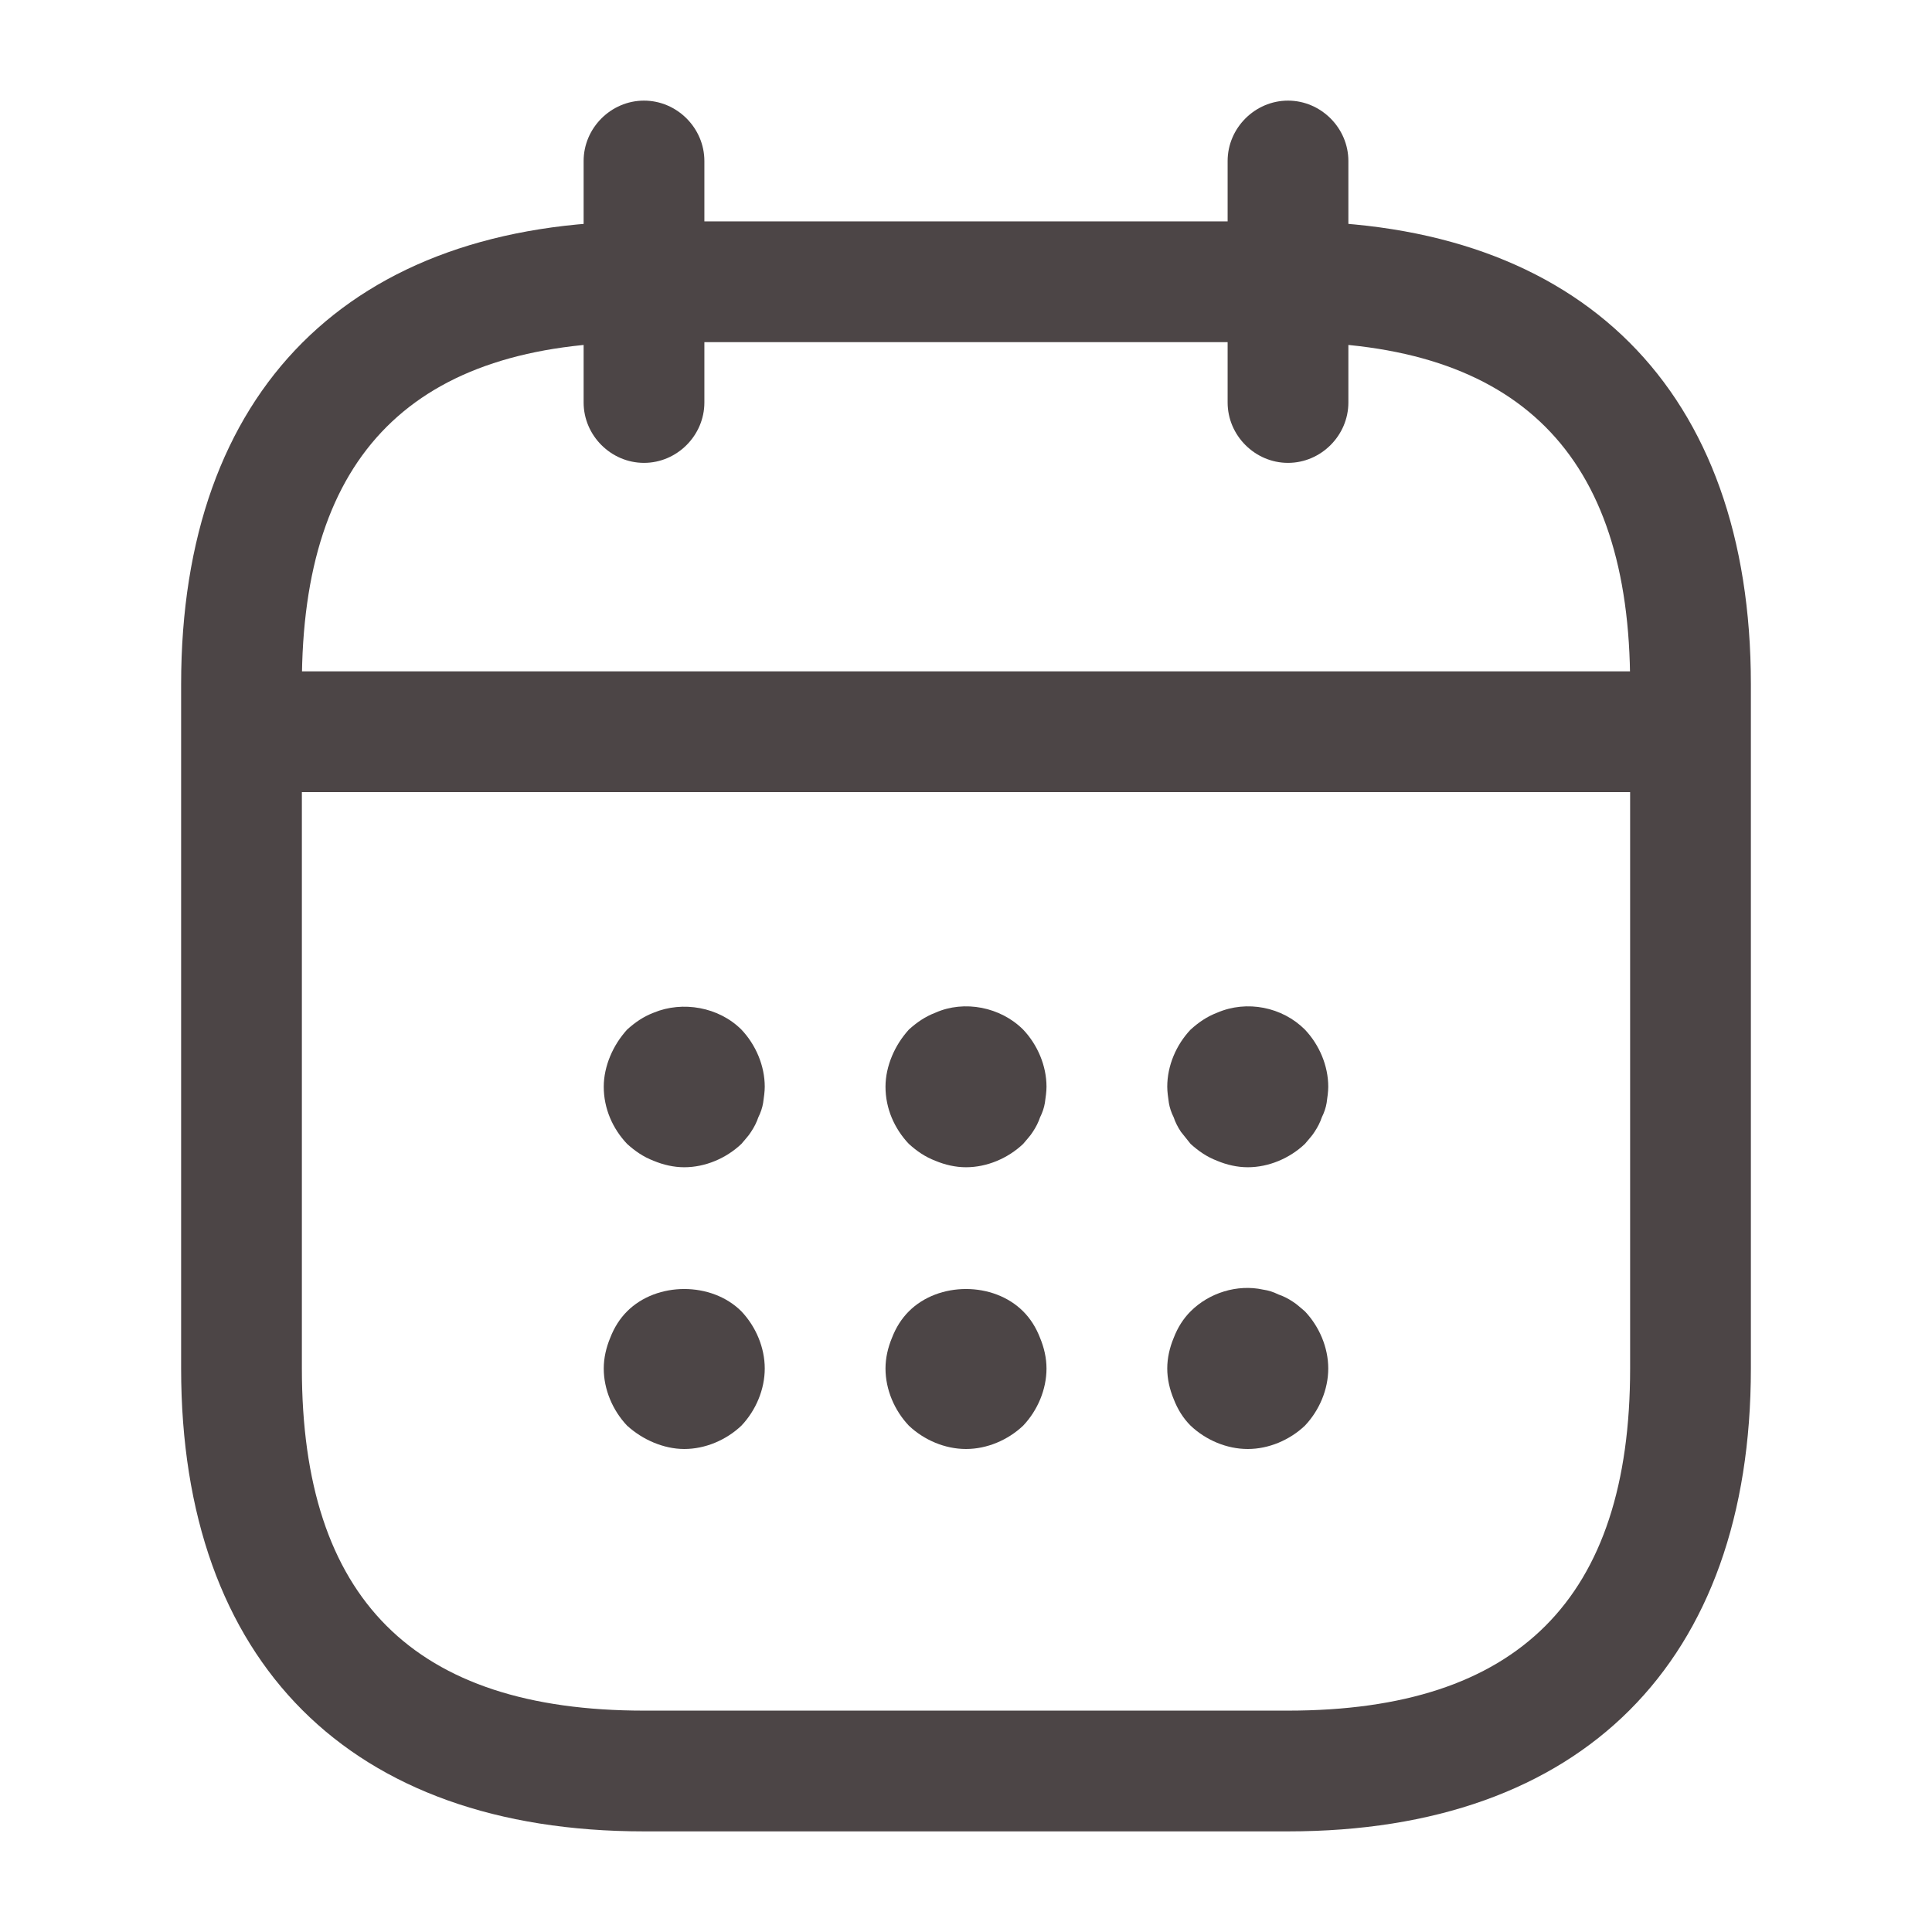
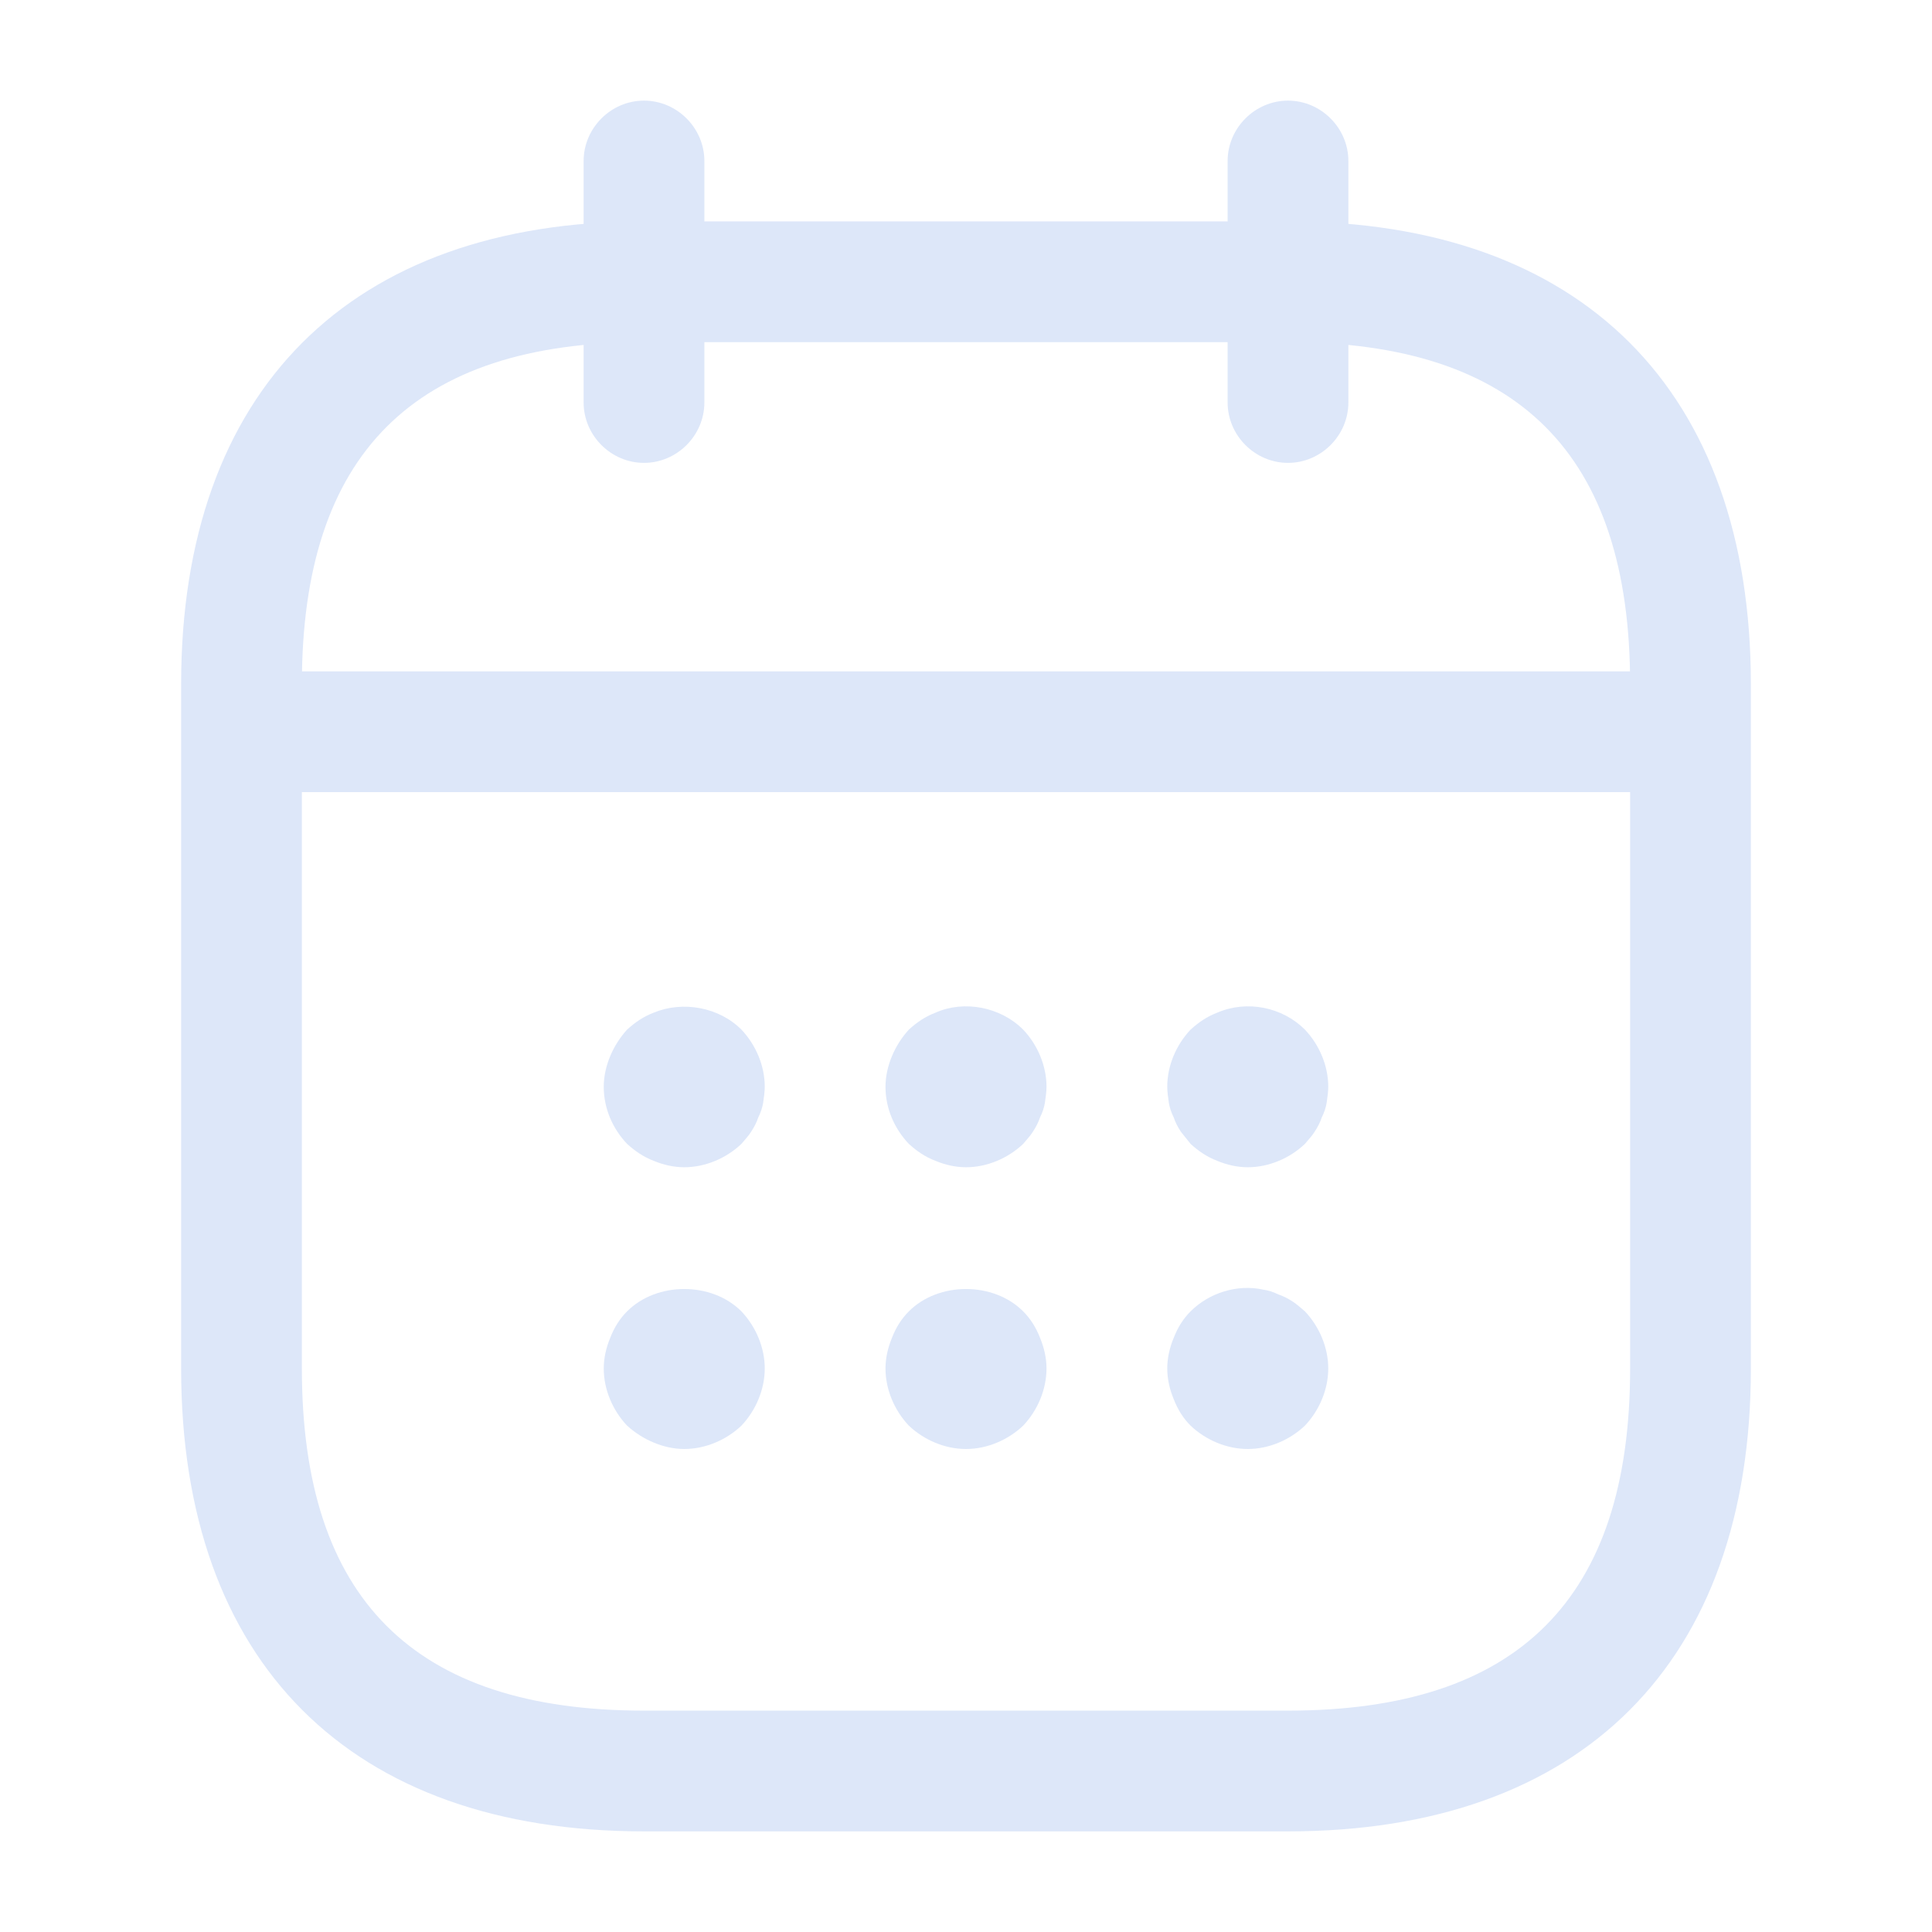
<svg xmlns="http://www.w3.org/2000/svg" width="24" height="24" viewBox="0 0 24 24" fill="none">
-   <path d="M8 5.75C7.59 5.75 7.25 5.41 7.25 5V2C7.25 1.59 7.59 1.25 8 1.25C8.41 1.25 8.75 1.59 8.75 2V5C8.75 5.41 8.41 5.75 8 5.75Z" fill="#4C4546" />
-   <path d="M16 5.75C15.59 5.75 15.25 5.41 15.25 5V2C15.25 1.59 15.59 1.25 16 1.25C16.41 1.25 16.75 1.59 16.75 2V5C16.75 5.41 16.41 5.75 16 5.75Z" fill="#4C4546" />
-   <path d="M8.5 14.5C8.37 14.5 8.24 14.47 8.12 14.42C7.99 14.37 7.89 14.3 7.79 14.21C7.61 14.02 7.5 13.77 7.5 13.5C7.5 13.37 7.53 13.24 7.58 13.12C7.63 13 7.7 12.89 7.79 12.79C7.89 12.7 7.99 12.63 8.12 12.58C8.48 12.43 8.93 12.51 9.21 12.79C9.39 12.98 9.5 13.24 9.5 13.5C9.5 13.56 9.49 13.63 9.48 13.7C9.47 13.76 9.45 13.82 9.42 13.88C9.4 13.94 9.37 14 9.33 14.06C9.3 14.11 9.25 14.16 9.21 14.21C9.02 14.39 8.76 14.5 8.5 14.5Z" fill="#4C4546" />
-   <path d="M12 14.5C11.87 14.5 11.74 14.47 11.62 14.42C11.49 14.37 11.39 14.3 11.29 14.21C11.11 14.02 11 13.77 11 13.5C11 13.37 11.03 13.24 11.08 13.12C11.13 13 11.2 12.89 11.29 12.79C11.39 12.7 11.49 12.63 11.62 12.58C11.98 12.42 12.43 12.51 12.71 12.79C12.89 12.98 13 13.24 13 13.5C13 13.56 12.99 13.63 12.98 13.7C12.97 13.76 12.95 13.82 12.92 13.88C12.9 13.94 12.87 14 12.83 14.06C12.8 14.11 12.75 14.16 12.71 14.21C12.52 14.39 12.26 14.5 12 14.5Z" fill="#4C4546" />
-   <path d="M15.5 14.5C15.37 14.5 15.24 14.47 15.12 14.42C14.99 14.37 14.89 14.3 14.79 14.21C14.75 14.16 14.71 14.11 14.67 14.06C14.63 14 14.6 13.94 14.58 13.88C14.55 13.82 14.53 13.76 14.52 13.7C14.51 13.63 14.5 13.56 14.5 13.5C14.5 13.24 14.61 12.98 14.79 12.79C14.89 12.7 14.99 12.63 15.12 12.58C15.49 12.42 15.93 12.51 16.21 12.79C16.39 12.98 16.5 13.24 16.5 13.5C16.5 13.56 16.49 13.63 16.48 13.7C16.47 13.76 16.45 13.82 16.42 13.88C16.4 13.94 16.37 14 16.33 14.06C16.3 14.11 16.25 14.16 16.21 14.21C16.02 14.39 15.76 14.5 15.5 14.5Z" fill="#4C4546" />
-   <path d="M8.5 18C8.37 18 8.24 17.97 8.12 17.92C8 17.87 7.89 17.8 7.79 17.71C7.61 17.52 7.5 17.26 7.5 17C7.5 16.87 7.53 16.74 7.58 16.62C7.63 16.49 7.7 16.38 7.79 16.29C8.16 15.92 8.84 15.92 9.21 16.29C9.39 16.48 9.5 16.74 9.5 17C9.5 17.26 9.39 17.52 9.21 17.71C9.02 17.89 8.76 18 8.5 18Z" fill="#4C4546" />
-   <path d="M12 18C11.74 18 11.48 17.89 11.29 17.71C11.11 17.52 11 17.26 11 17C11 16.87 11.03 16.74 11.08 16.62C11.13 16.49 11.2 16.38 11.29 16.29C11.66 15.92 12.34 15.92 12.71 16.29C12.8 16.38 12.87 16.49 12.92 16.62C12.97 16.74 13 16.87 13 17C13 17.26 12.89 17.52 12.71 17.71C12.52 17.89 12.26 18 12 18Z" fill="#4C4546" />
-   <path d="M15.5 18C15.24 18 14.98 17.89 14.79 17.71C14.7 17.62 14.63 17.51 14.58 17.38C14.53 17.26 14.5 17.13 14.5 17C14.5 16.87 14.53 16.74 14.58 16.62C14.63 16.49 14.7 16.38 14.79 16.29C15.02 16.06 15.37 15.95 15.69 16.02C15.76 16.03 15.82 16.05 15.88 16.08C15.94 16.1 16 16.13 16.06 16.17C16.11 16.2 16.16 16.25 16.21 16.29C16.39 16.48 16.5 16.74 16.5 17C16.5 17.26 16.39 17.52 16.21 17.71C16.02 17.89 15.76 18 15.5 18Z" fill="#4C4546" />
-   <path d="M20.5 9.84H3.5C3.09 9.84 2.75 9.5 2.75 9.09C2.75 8.68 3.09 8.34 3.5 8.34H20.5C20.91 8.34 21.25 8.68 21.25 9.09C21.25 9.5 20.91 9.84 20.5 9.84Z" fill="#4C4546" />
-   <path d="M16 22.75H8C4.35 22.75 2.25 20.65 2.25 17V8.5C2.25 4.85 4.35 2.75 8 2.75H16C19.65 2.75 21.75 4.85 21.75 8.5V17C21.75 20.65 19.65 22.75 16 22.75ZM8 4.25C5.14 4.25 3.75 5.64 3.75 8.5V17C3.75 19.86 5.14 21.25 8 21.25H16C18.86 21.25 20.25 19.86 20.25 17V8.5C20.25 5.64 18.86 4.25 16 4.25H8Z" fill="#4C4546" />
+   <path d="M8 5.75C7.59 5.75 7.25 5.41 7.25 5V2C7.25 1.59 7.59 1.25 8 1.25C8.41 1.25 8.75 1.59 8.75 2V5C8.75 5.41 8.41 5.75 8 5.75Z" fill="#dde7f9" />
+   <path d="M16 5.75C15.59 5.75 15.25 5.41 15.25 5V2C15.25 1.59 15.59 1.25 16 1.25C16.41 1.25 16.75 1.59 16.75 2V5C16.75 5.41 16.41 5.75 16 5.75Z" fill="#dde7f9" />
+   <path d="M8.5 14.5C8.37 14.5 8.24 14.47 8.12 14.42C7.99 14.37 7.89 14.3 7.79 14.21C7.61 14.02 7.5 13.77 7.5 13.5C7.5 13.37 7.53 13.24 7.58 13.12C7.63 13 7.7 12.89 7.79 12.79C7.89 12.7 7.99 12.63 8.12 12.58C8.48 12.43 8.93 12.51 9.21 12.79C9.39 12.98 9.5 13.24 9.5 13.5C9.5 13.56 9.49 13.63 9.48 13.7C9.47 13.76 9.45 13.82 9.42 13.88C9.4 13.94 9.37 14 9.33 14.06C9.3 14.11 9.25 14.16 9.21 14.21C9.02 14.39 8.76 14.5 8.5 14.5Z" fill="#dde7f9" />
+   <path d="M12 14.5C11.87 14.5 11.74 14.47 11.62 14.42C11.49 14.37 11.39 14.3 11.29 14.21C11.11 14.02 11 13.77 11 13.5C11 13.37 11.03 13.24 11.08 13.12C11.13 13 11.2 12.89 11.29 12.79C11.39 12.7 11.49 12.63 11.62 12.58C11.98 12.42 12.43 12.51 12.71 12.79C12.89 12.98 13 13.24 13 13.5C13 13.56 12.99 13.63 12.98 13.7C12.97 13.76 12.95 13.82 12.92 13.88C12.9 13.94 12.87 14 12.83 14.06C12.8 14.11 12.75 14.16 12.71 14.21C12.52 14.39 12.26 14.5 12 14.5Z" fill="#dde7f9" />
+   <path d="M15.5 14.5C15.37 14.5 15.24 14.47 15.12 14.42C14.99 14.37 14.89 14.3 14.79 14.21C14.75 14.16 14.71 14.11 14.67 14.06C14.63 14 14.6 13.94 14.58 13.88C14.55 13.82 14.53 13.76 14.52 13.7C14.51 13.63 14.5 13.56 14.5 13.5C14.5 13.24 14.61 12.98 14.79 12.79C14.89 12.7 14.99 12.63 15.12 12.58C15.49 12.42 15.93 12.51 16.21 12.79C16.39 12.98 16.5 13.24 16.5 13.5C16.5 13.56 16.49 13.63 16.48 13.7C16.47 13.76 16.45 13.82 16.42 13.88C16.4 13.94 16.37 14 16.33 14.06C16.3 14.11 16.25 14.16 16.21 14.21C16.02 14.39 15.76 14.5 15.5 14.5Z" fill="#dde7f9" />
+   <path d="M8.5 18C8.37 18 8.24 17.97 8.12 17.92C8 17.87 7.89 17.8 7.79 17.71C7.61 17.52 7.5 17.26 7.5 17C7.5 16.87 7.53 16.74 7.58 16.62C7.63 16.49 7.7 16.38 7.79 16.29C8.16 15.92 8.84 15.92 9.21 16.29C9.39 16.48 9.5 16.74 9.5 17C9.5 17.26 9.39 17.52 9.21 17.71C9.02 17.89 8.76 18 8.5 18Z" fill="#dde7f9" />
+   <path d="M12 18C11.74 18 11.48 17.89 11.29 17.71C11.11 17.52 11 17.26 11 17C11 16.87 11.03 16.74 11.08 16.62C11.13 16.49 11.2 16.38 11.29 16.29C11.66 15.92 12.34 15.92 12.71 16.29C12.8 16.38 12.87 16.49 12.92 16.62C12.97 16.74 13 16.87 13 17C13 17.26 12.89 17.52 12.71 17.71C12.52 17.89 12.26 18 12 18Z" fill="#dde7f9" />
+   <path d="M15.5 18C15.24 18 14.98 17.89 14.79 17.71C14.7 17.62 14.63 17.51 14.58 17.38C14.53 17.26 14.5 17.13 14.5 17C14.5 16.87 14.53 16.74 14.58 16.62C14.63 16.49 14.7 16.38 14.79 16.29C15.02 16.06 15.37 15.95 15.69 16.02C15.76 16.03 15.82 16.05 15.88 16.08C15.94 16.1 16 16.13 16.06 16.17C16.11 16.2 16.16 16.25 16.21 16.29C16.39 16.48 16.5 16.74 16.5 17C16.5 17.26 16.39 17.52 16.21 17.71C16.02 17.89 15.76 18 15.5 18Z" fill="#dde7f9" />
+   <path d="M20.5 9.84H3.5C3.09 9.84 2.75 9.5 2.75 9.09C2.75 8.68 3.09 8.34 3.5 8.34H20.5C20.91 8.34 21.25 8.68 21.25 9.09C21.25 9.5 20.91 9.84 20.5 9.84Z" fill="#dde7f9" />
+   <path d="M16 22.75H8C4.35 22.75 2.25 20.65 2.25 17V8.5C2.25 4.85 4.35 2.75 8 2.75H16C19.65 2.75 21.75 4.85 21.75 8.5V17C21.75 20.65 19.65 22.75 16 22.75ZM8 4.25C5.14 4.25 3.75 5.64 3.75 8.5V17C3.75 19.86 5.14 21.25 8 21.25H16C18.86 21.25 20.25 19.86 20.25 17V8.5C20.25 5.64 18.86 4.25 16 4.25H8Z" fill="#dde7f9" />
</svg>
